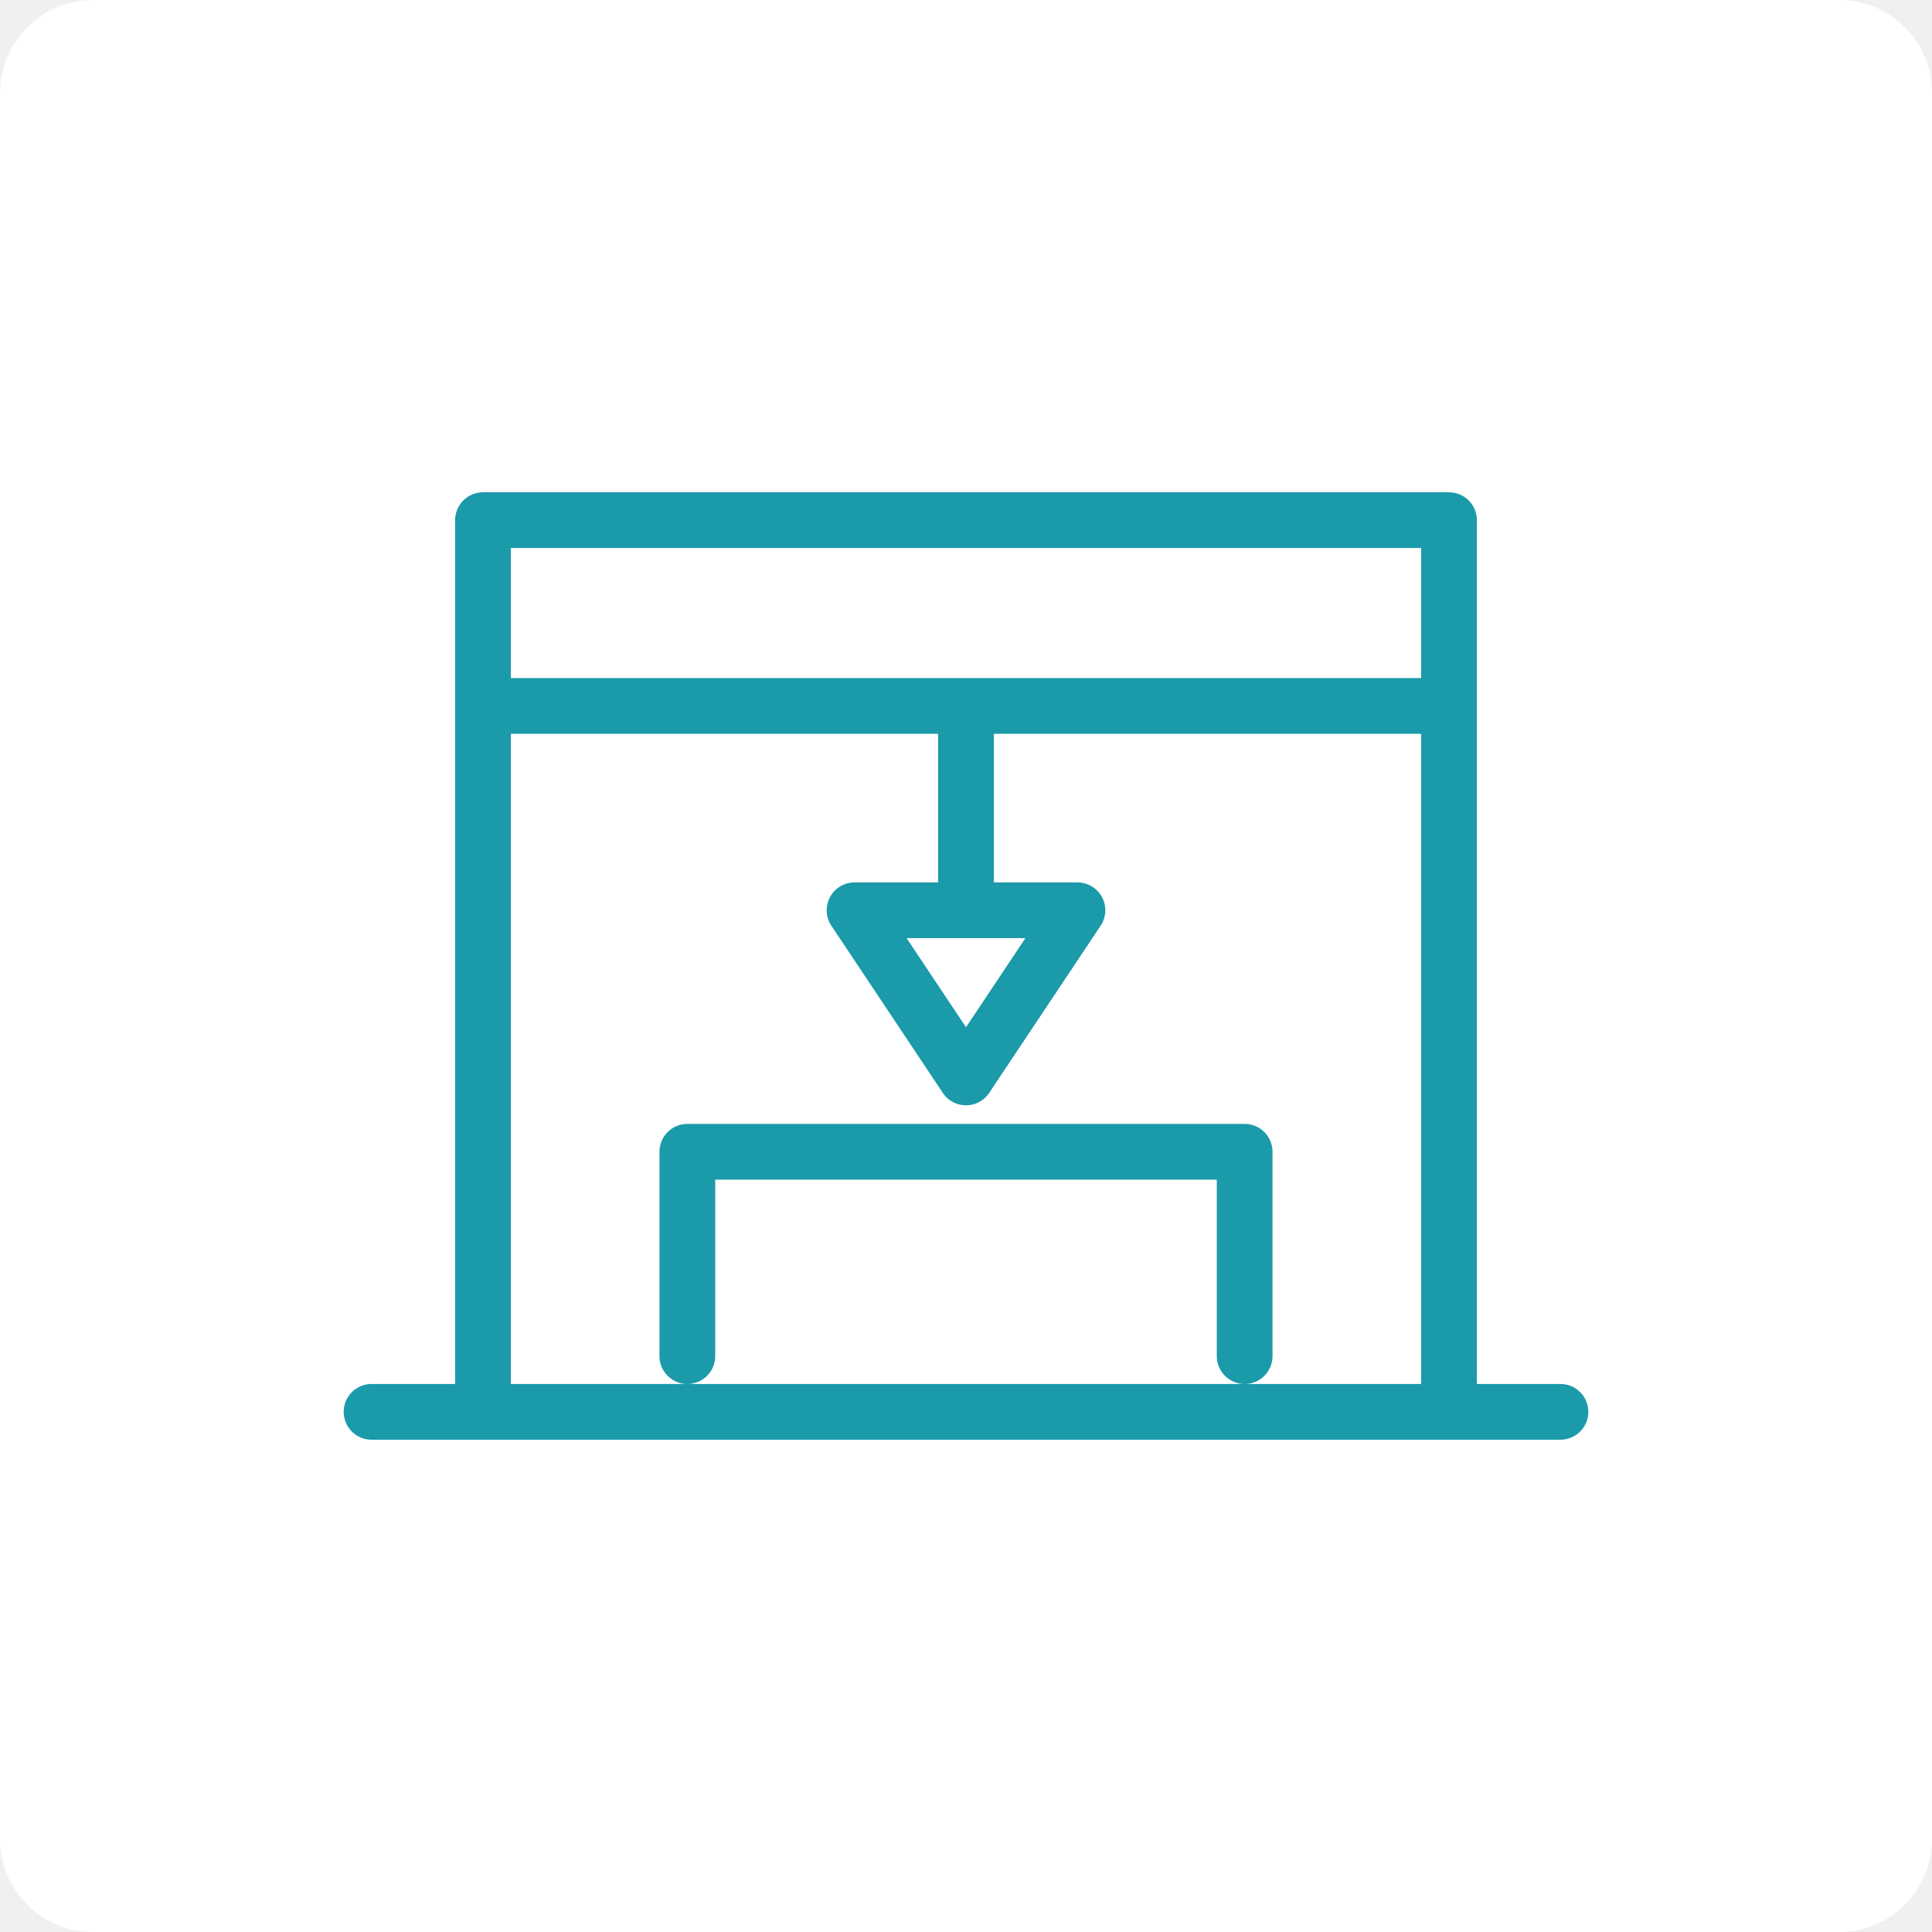
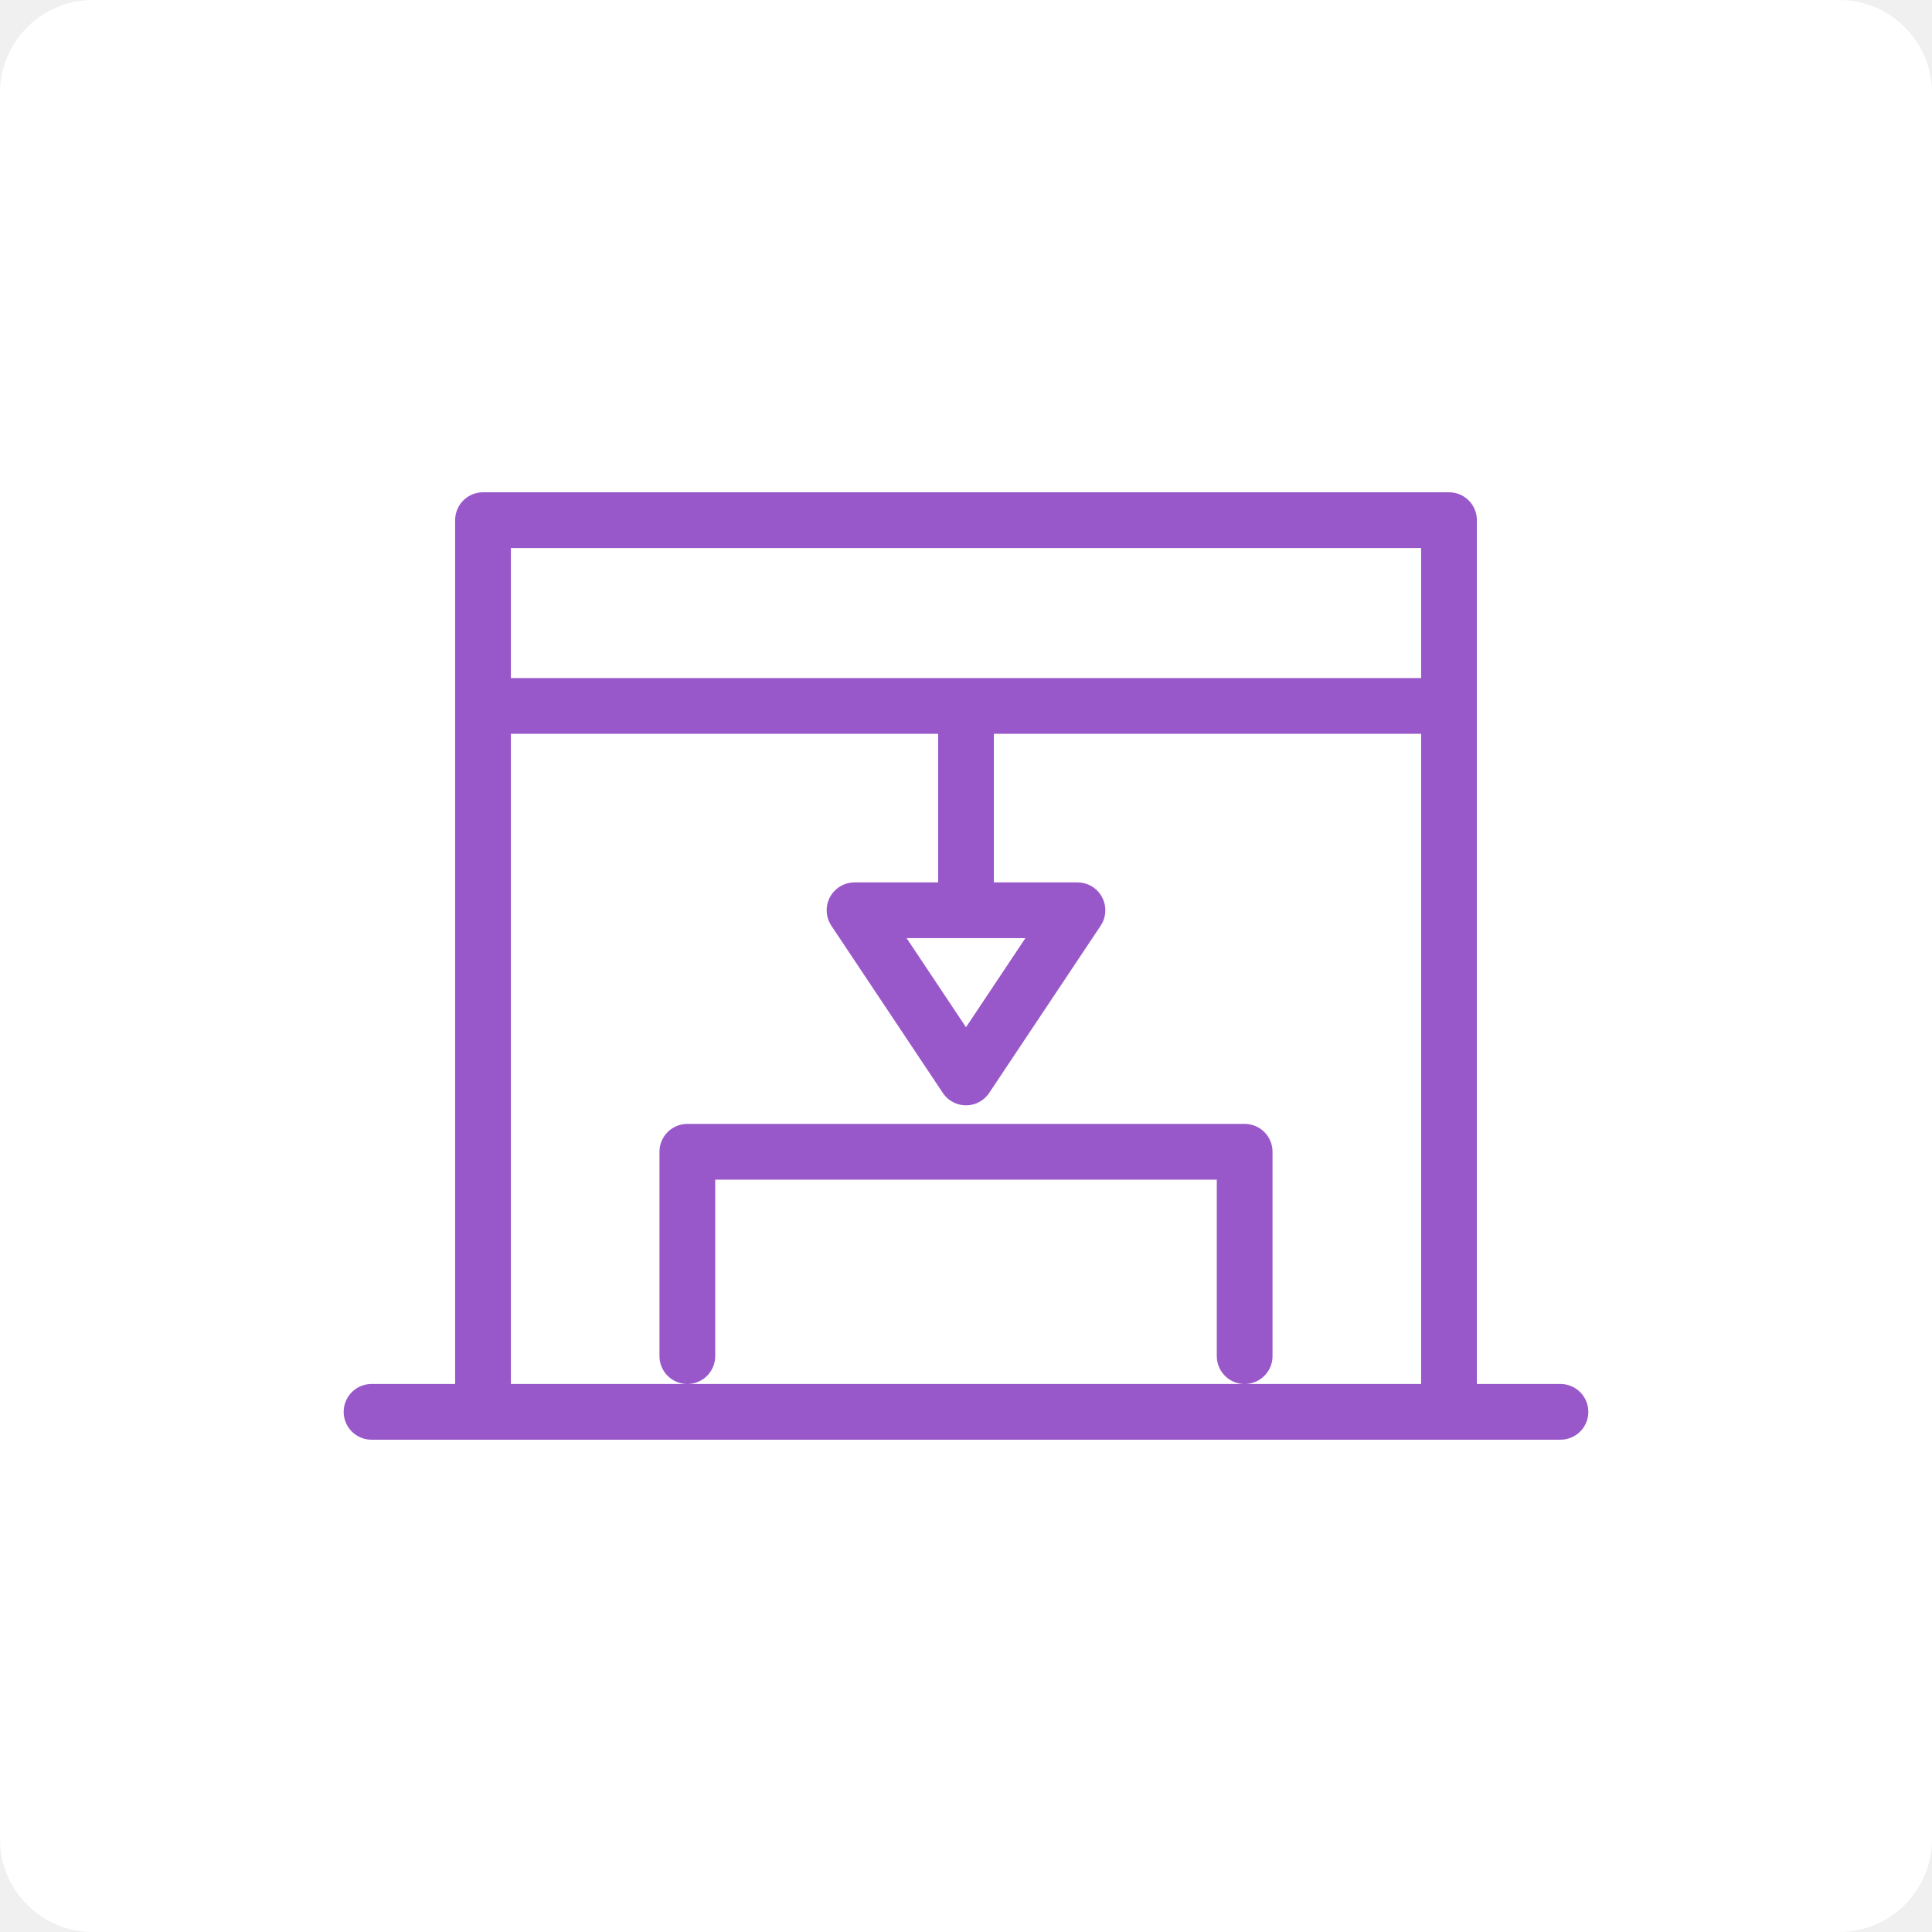
<svg xmlns="http://www.w3.org/2000/svg" viewBox="0 0 104 104">
  <rect width="104" height="104" rx="5" fill="#fff" />
-   <g fill="none" stroke="#1B9AAA" stroke-width="3" stroke-linecap="round" stroke-linejoin="round" transform="translate(0 15)">
+   <g fill="none" stroke="#9958CA" stroke-width="3" stroke-linecap="round" stroke-linejoin="round" transform="translate(0 15)">
    <path d="M26 61V13h52v48M20 61h64M26 23h52M52 23v11m-6 0h12l-6 9Z M37 58V47h30v11" />
  </g>
</svg>
